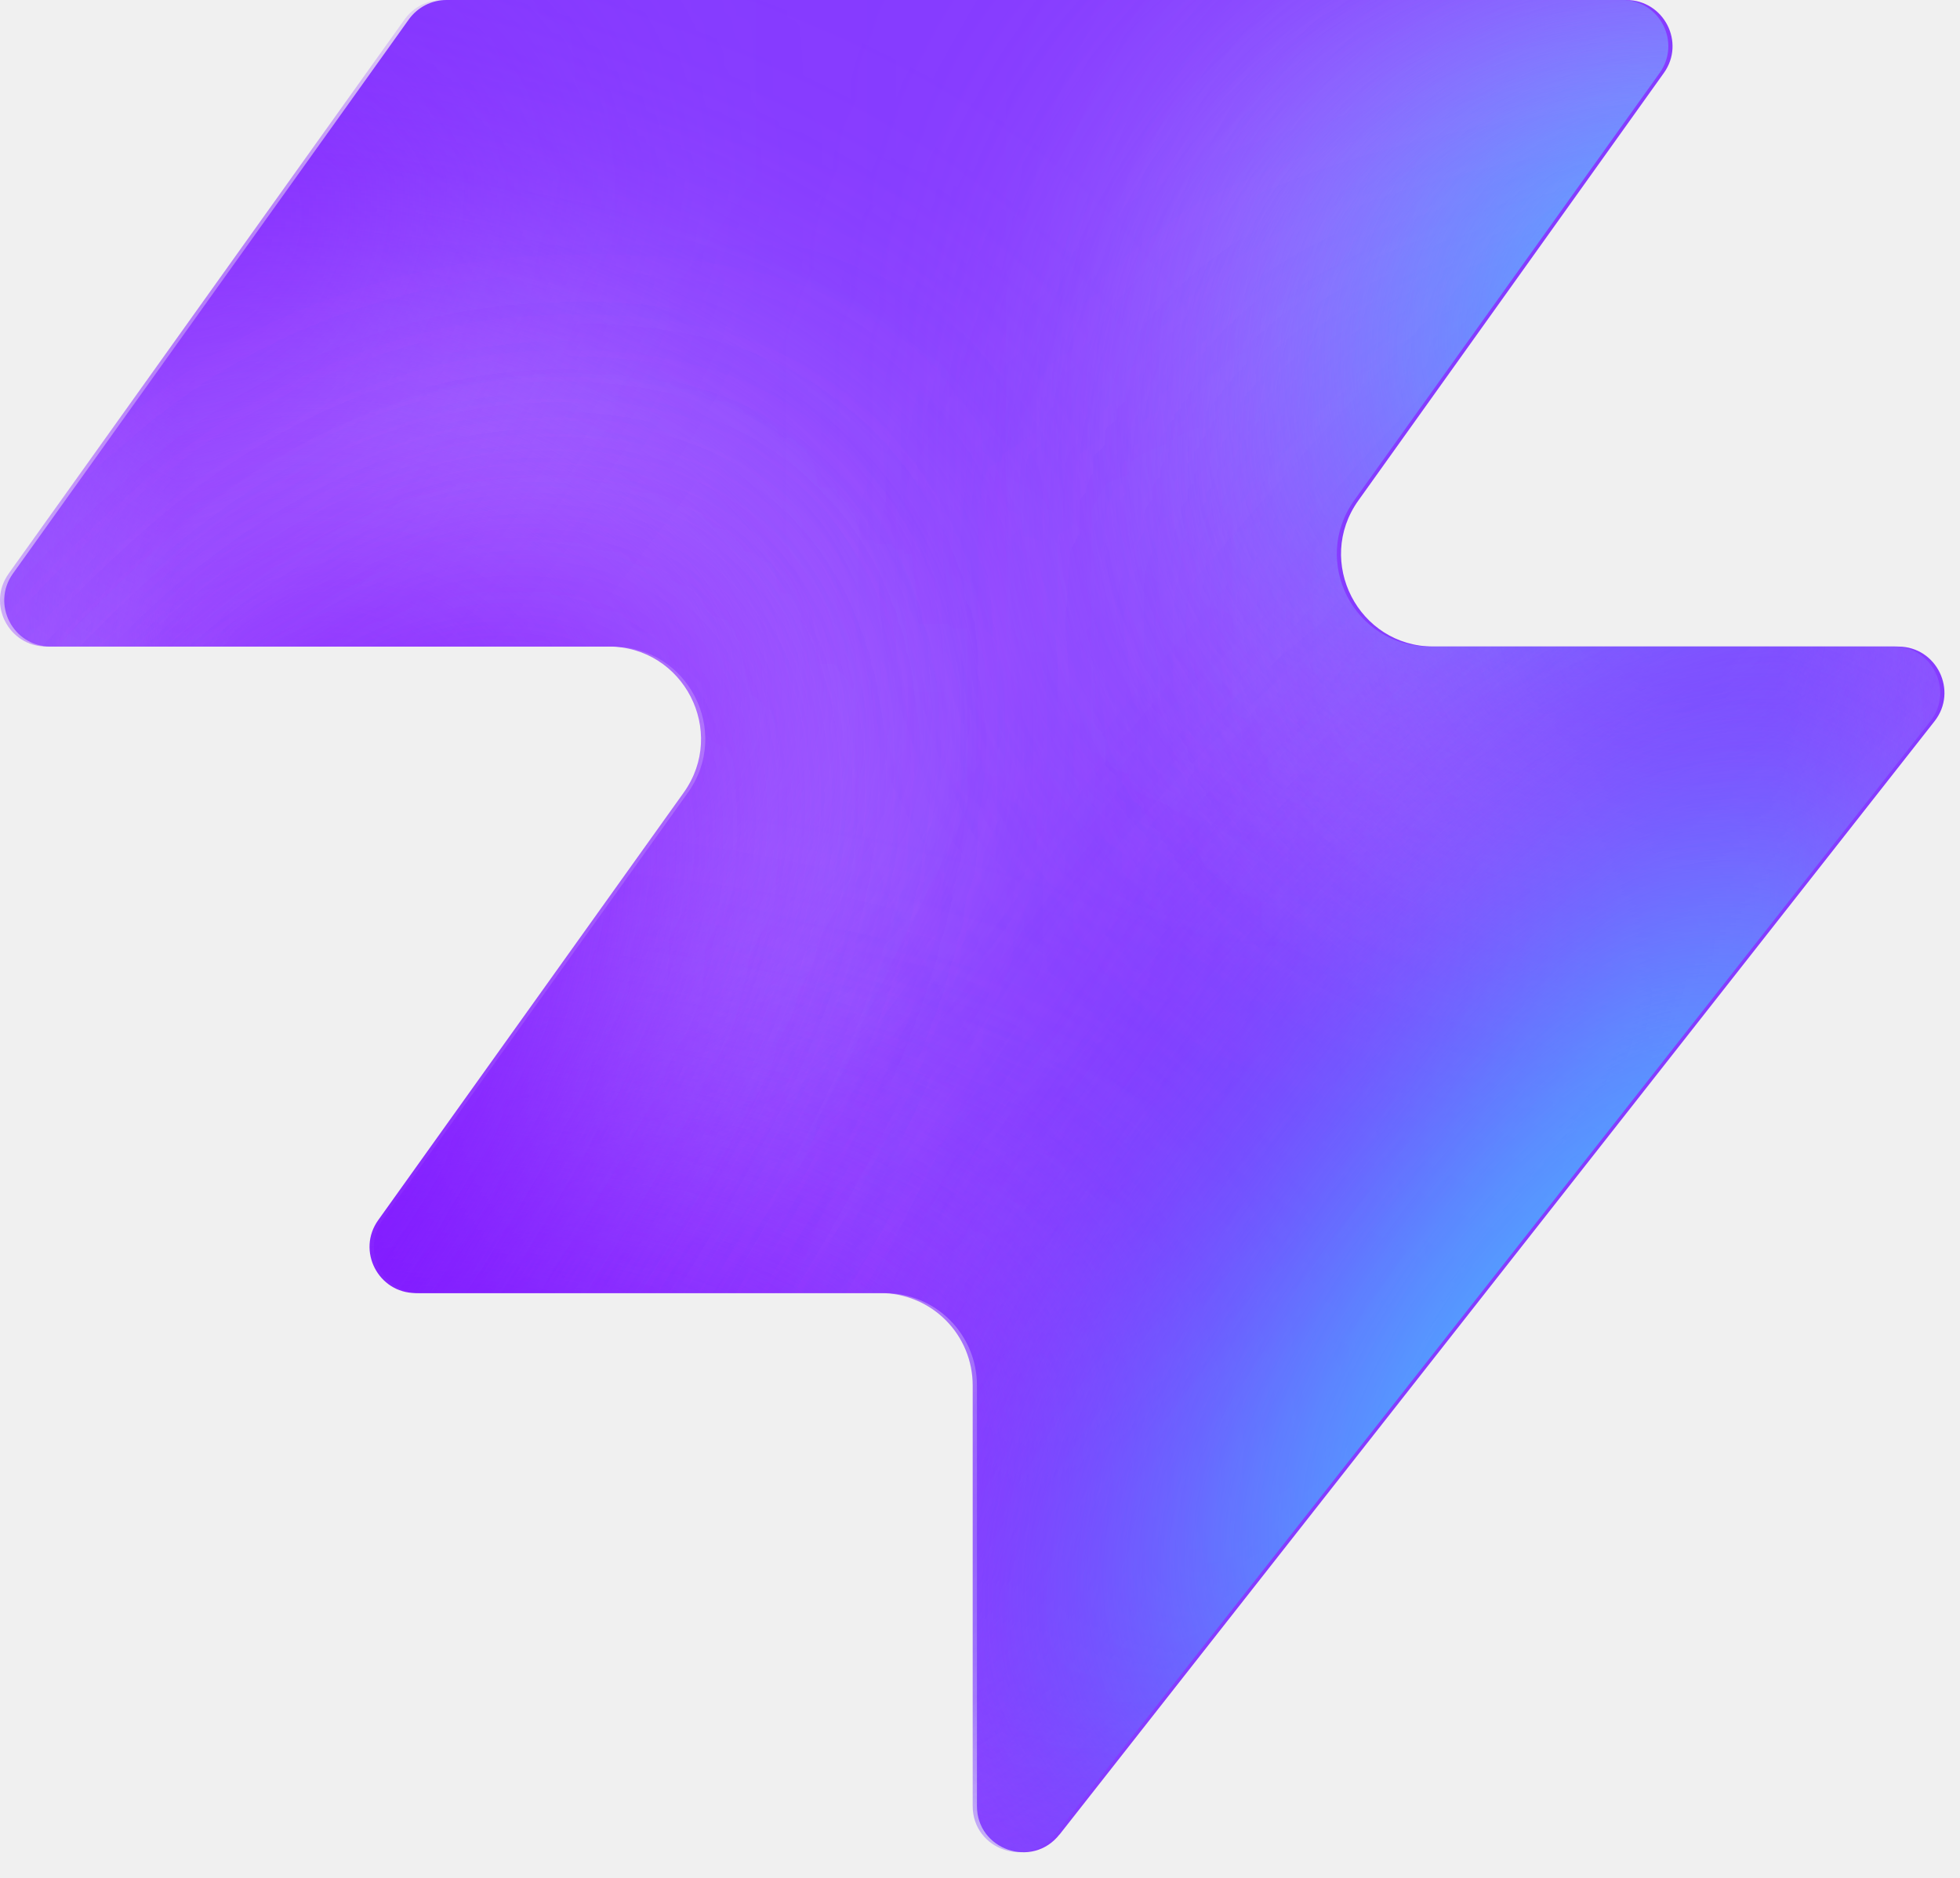
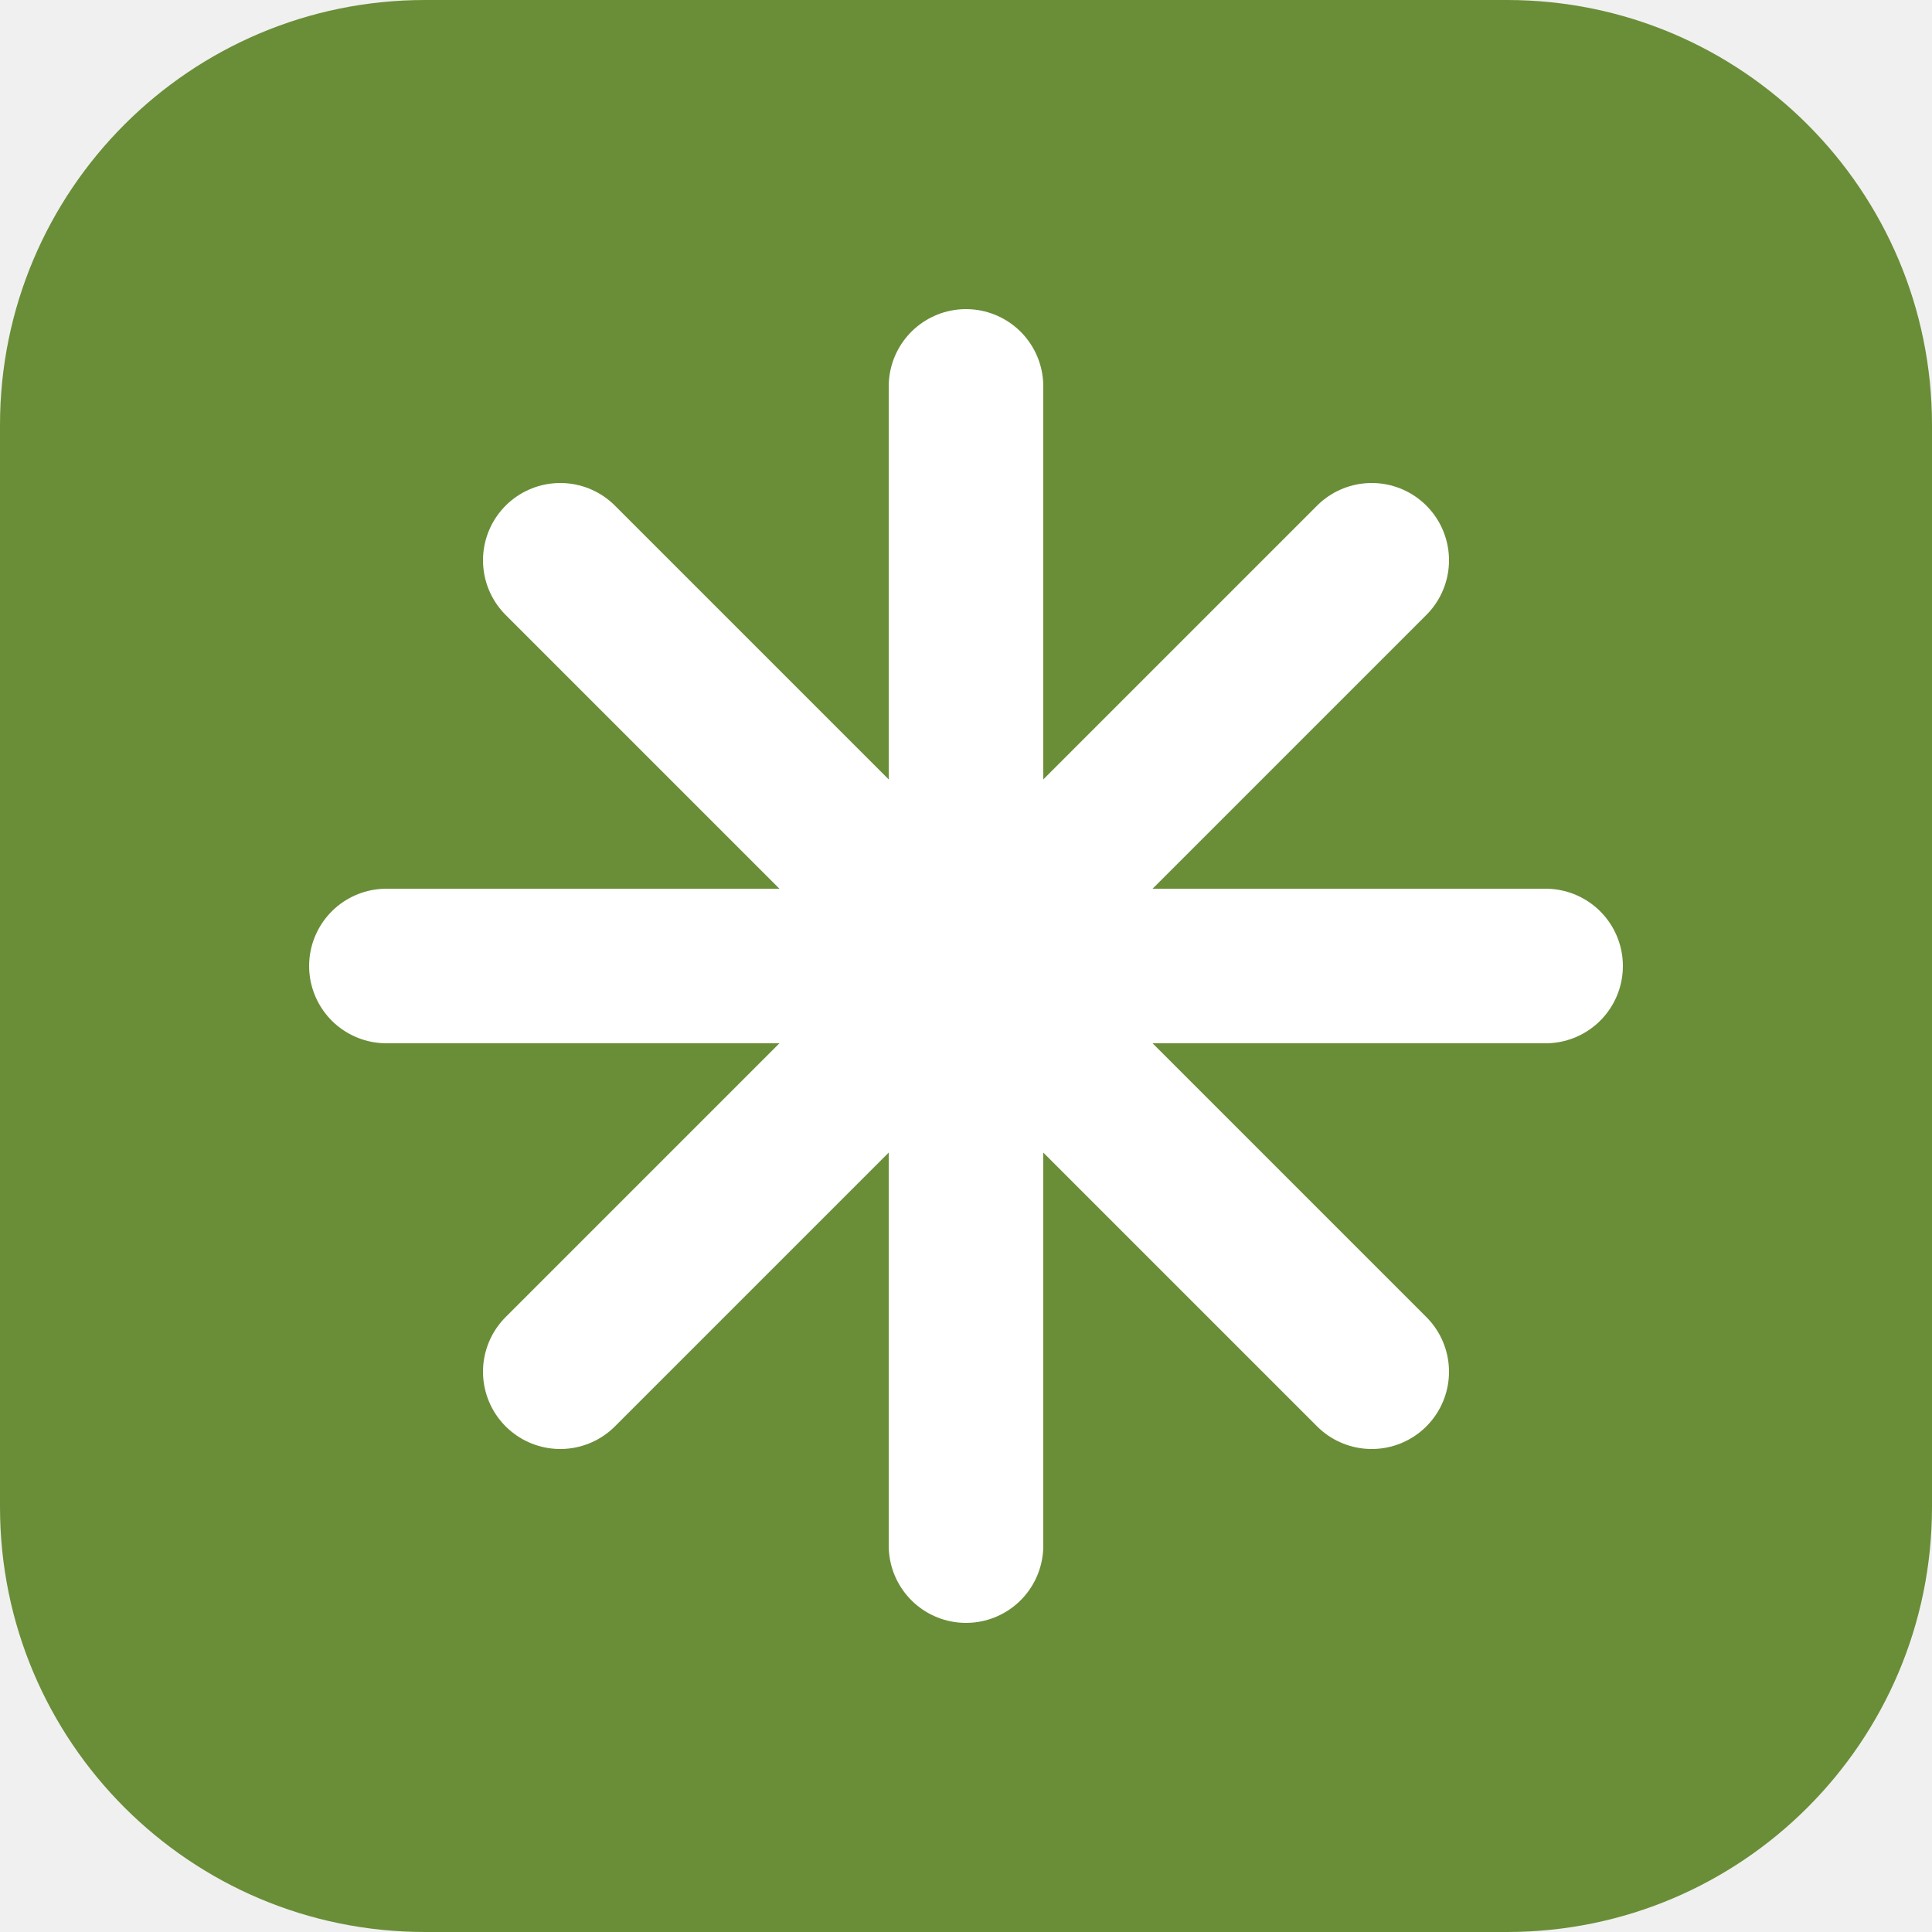
- <svg xmlns="http://www.w3.org/2000/svg" width="48" height="46" fill="none" viewBox="0 0 48 46">
-   <path fill="#863bff" d="M25.946 44.938c-.664.845-2.021.375-2.021-.698V33.937a2.26 2.26 0 0 0-2.262-2.262H10.287c-.92 0-1.456-1.04-.92-1.788l7.48-10.471c1.07-1.497 0-3.578-1.842-3.578H1.237c-.92 0-1.456-1.04-.92-1.788L10.013.474c.214-.297.556-.474.92-.474h28.894c.92 0 1.456 1.04.92 1.788l-7.48 10.471c-1.07 1.498 0 3.579 1.842 3.579h11.377c.943 0 1.473 1.088.89 1.83L25.947 44.94z" style="fill:#863bff;fill:color(display-p3 .525 .23 1);fill-opacity:1" />
-   <mask id="a" width="48" height="46" x="0" y="0" maskUnits="userSpaceOnUse" style="mask-type:alpha">
-     <path fill="#000" d="M25.842 44.938c-.664.844-2.021.375-2.021-.698V33.937a2.26 2.26 0 0 0-2.262-2.262H10.183c-.92 0-1.456-1.04-.92-1.788l7.48-10.471c1.07-1.498 0-3.579-1.842-3.579H1.133c-.92 0-1.456-1.04-.92-1.787L9.91.473c.214-.297.556-.474.92-.474h28.894c.92 0 1.456 1.04.92 1.788l-7.48 10.471c-1.07 1.498 0 3.578 1.842 3.578h11.377c.943 0 1.473 1.088.89 1.832L25.843 44.94z" style="fill:#000;fill-opacity:1" />
-   </mask>
-   <g mask="url(#a)">
-     <g filter="url(#b)">
-       <ellipse cx="5.508" cy="14.704" fill="#ede6ff" rx="5.508" ry="14.704" style="fill:#ede6ff;fill:color(display-p3 .927 .903 1);fill-opacity:1" transform="matrix(.00324 1 1 -.00324 -4.47 31.516)" />
-     </g>
-     <g filter="url(#c)">
-       <ellipse cx="10.399" cy="29.851" fill="#ede6ff" rx="10.399" ry="29.851" style="fill:#ede6ff;fill:color(display-p3 .927 .903 1);fill-opacity:1" transform="matrix(.00324 1 1 -.00324 -39.328 7.883)" />
-     </g>
-     <g filter="url(#d)">
-       <ellipse cx="5.508" cy="30.487" fill="#7e14ff" rx="5.508" ry="30.487" style="fill:#7e14ff;fill:color(display-p3 .492 .077 1);fill-opacity:1" transform="rotate(89.814 -25.913 -14.639)scale(1 -1)" />
-     </g>
-     <g filter="url(#e)">
-       <ellipse cx="5.508" cy="30.599" fill="#7e14ff" rx="5.508" ry="30.599" style="fill:#7e14ff;fill:color(display-p3 .492 .077 1);fill-opacity:1" transform="rotate(89.814 -32.644 -3.334)scale(1 -1)" />
-     </g>
-     <g filter="url(#f)">
-       <ellipse cx="5.508" cy="30.599" fill="#7e14ff" rx="5.508" ry="30.599" style="fill:#7e14ff;fill:color(display-p3 .492 .077 1);fill-opacity:1" transform="matrix(.00324 1 1 -.00324 -34.34 30.47)" />
-     </g>
-     <g filter="url(#g)">
-       <ellipse cx="14.072" cy="22.078" fill="#ede6ff" rx="14.072" ry="22.078" style="fill:#ede6ff;fill:color(display-p3 .927 .903 1);fill-opacity:1" transform="rotate(93.35 24.506 48.493)scale(-1 1)" />
-     </g>
-     <g filter="url(#h)">
-       <ellipse cx="3.47" cy="21.501" fill="#7e14ff" rx="3.47" ry="21.501" style="fill:#7e14ff;fill:color(display-p3 .492 .077 1);fill-opacity:1" transform="rotate(89.009 28.708 47.59)scale(-1 1)" />
-     </g>
-     <g filter="url(#i)">
-       <ellipse cx="3.47" cy="21.501" fill="#7e14ff" rx="3.47" ry="21.501" style="fill:#7e14ff;fill:color(display-p3 .492 .077 1);fill-opacity:1" transform="rotate(89.009 28.708 47.59)scale(-1 1)" />
-     </g>
-     <g filter="url(#j)">
-       <ellipse cx=".387" cy="8.972" fill="#7e14ff" rx="4.407" ry="29.108" style="fill:#7e14ff;fill:color(display-p3 .492 .077 1);fill-opacity:1" transform="rotate(39.51 .387 8.972)" />
-     </g>
-     <g filter="url(#k)">
-       <ellipse cx="47.523" cy="-6.092" fill="#7e14ff" rx="4.407" ry="29.108" style="fill:#7e14ff;fill:color(display-p3 .492 .077 1);fill-opacity:1" transform="rotate(37.892 47.523 -6.092)" />
-     </g>
-     <g filter="url(#l)">
-       <ellipse cx="41.412" cy="6.333" fill="#47bfff" rx="5.971" ry="9.665" style="fill:#47bfff;fill:color(display-p3 .28 .748 1);fill-opacity:1" transform="rotate(37.892 41.412 6.333)" />
-     </g>
-     <g filter="url(#m)">
-       <ellipse cx="-1.879" cy="38.332" fill="#7e14ff" rx="4.407" ry="29.108" style="fill:#7e14ff;fill:color(display-p3 .492 .077 1);fill-opacity:1" transform="rotate(37.892 -1.88 38.332)" />
-     </g>
-     <g filter="url(#n)">
-       <ellipse cx="-1.879" cy="38.332" fill="#7e14ff" rx="4.407" ry="29.108" style="fill:#7e14ff;fill:color(display-p3 .492 .077 1);fill-opacity:1" transform="rotate(37.892 -1.88 38.332)" />
-     </g>
-     <g filter="url(#o)">
-       <ellipse cx="35.651" cy="29.907" fill="#7e14ff" rx="4.407" ry="29.108" style="fill:#7e14ff;fill:color(display-p3 .492 .077 1);fill-opacity:1" transform="rotate(37.892 35.651 29.907)" />
-     </g>
-     <g filter="url(#p)">
-       <ellipse cx="38.418" cy="32.4" fill="#47bfff" rx="5.971" ry="15.297" style="fill:#47bfff;fill:color(display-p3 .28 .748 1);fill-opacity:1" transform="rotate(37.892 38.418 32.4)" />
-     </g>
+ <svg xmlns="http://www.w3.org/2000/svg" viewBox="0 0 100 100">
+   <rect width="100" height="100" rx="22" fill="#6A8E38" />
+   <g stroke="#FFFFFF" stroke-width="8" stroke-linecap="round">
+     <line x1="50" y1="20" x2="50" y2="80" />
+     <line x1="20" y1="50" x2="80" y2="50" />
+     <line x1="29" y1="29" x2="71" y2="71" />
+     <line x1="29" y1="71" x2="71" y2="29" />
  </g>
-   <defs>
-     <filter id="b" width="60.045" height="41.654" x="-19.77" y="16.149" color-interpolation-filters="sRGB" filterUnits="userSpaceOnUse">
-       <feFlood flood-opacity="0" result="BackgroundImageFix" />
-       <feBlend in="SourceGraphic" in2="BackgroundImageFix" result="shape" />
-       <feGaussianBlur result="effect1_foregroundBlur_2002_17158" stdDeviation="7.659" />
-     </filter>
-     <filter id="c" width="90.34" height="51.437" x="-54.613" y="-7.533" color-interpolation-filters="sRGB" filterUnits="userSpaceOnUse">
-       <feFlood flood-opacity="0" result="BackgroundImageFix" />
-       <feBlend in="SourceGraphic" in2="BackgroundImageFix" result="shape" />
-       <feGaussianBlur result="effect1_foregroundBlur_2002_17158" stdDeviation="7.659" />
-     </filter>
-     <filter id="d" width="79.355" height="29.4" x="-49.64" y="2.03" color-interpolation-filters="sRGB" filterUnits="userSpaceOnUse">
-       <feFlood flood-opacity="0" result="BackgroundImageFix" />
-       <feBlend in="SourceGraphic" in2="BackgroundImageFix" result="shape" />
-       <feGaussianBlur result="effect1_foregroundBlur_2002_17158" stdDeviation="4.596" />
-     </filter>
-     <filter id="e" width="79.579" height="29.4" x="-45.045" y="20.029" color-interpolation-filters="sRGB" filterUnits="userSpaceOnUse">
-       <feFlood flood-opacity="0" result="BackgroundImageFix" />
-       <feBlend in="SourceGraphic" in2="BackgroundImageFix" result="shape" />
-       <feGaussianBlur result="effect1_foregroundBlur_2002_17158" stdDeviation="4.596" />
-     </filter>
-     <filter id="f" width="79.579" height="29.4" x="-43.513" y="21.178" color-interpolation-filters="sRGB" filterUnits="userSpaceOnUse">
-       <feFlood flood-opacity="0" result="BackgroundImageFix" />
-       <feBlend in="SourceGraphic" in2="BackgroundImageFix" result="shape" />
-       <feGaussianBlur result="effect1_foregroundBlur_2002_17158" stdDeviation="4.596" />
-     </filter>
-     <filter id="g" width="74.749" height="58.852" x="15.756" y="-17.901" color-interpolation-filters="sRGB" filterUnits="userSpaceOnUse">
-       <feFlood flood-opacity="0" result="BackgroundImageFix" />
-       <feBlend in="SourceGraphic" in2="BackgroundImageFix" result="shape" />
-       <feGaussianBlur result="effect1_foregroundBlur_2002_17158" stdDeviation="7.659" />
-     </filter>
-     <filter id="h" width="61.377" height="25.362" x="23.548" y="2.284" color-interpolation-filters="sRGB" filterUnits="userSpaceOnUse">
-       <feFlood flood-opacity="0" result="BackgroundImageFix" />
-       <feBlend in="SourceGraphic" in2="BackgroundImageFix" result="shape" />
-       <feGaussianBlur result="effect1_foregroundBlur_2002_17158" stdDeviation="4.596" />
-     </filter>
-     <filter id="i" width="61.377" height="25.362" x="23.548" y="2.284" color-interpolation-filters="sRGB" filterUnits="userSpaceOnUse">
-       <feFlood flood-opacity="0" result="BackgroundImageFix" />
-       <feBlend in="SourceGraphic" in2="BackgroundImageFix" result="shape" />
-       <feGaussianBlur result="effect1_foregroundBlur_2002_17158" stdDeviation="4.596" />
-     </filter>
-     <filter id="j" width="56.045" height="63.649" x="-27.636" y="-22.853" color-interpolation-filters="sRGB" filterUnits="userSpaceOnUse">
-       <feFlood flood-opacity="0" result="BackgroundImageFix" />
-       <feBlend in="SourceGraphic" in2="BackgroundImageFix" result="shape" />
-       <feGaussianBlur result="effect1_foregroundBlur_2002_17158" stdDeviation="4.596" />
-     </filter>
-     <filter id="k" width="54.814" height="64.646" x="20.116" y="-38.415" color-interpolation-filters="sRGB" filterUnits="userSpaceOnUse">
-       <feFlood flood-opacity="0" result="BackgroundImageFix" />
-       <feBlend in="SourceGraphic" in2="BackgroundImageFix" result="shape" />
-       <feGaussianBlur result="effect1_foregroundBlur_2002_17158" stdDeviation="4.596" />
-     </filter>
-     <filter id="l" width="33.541" height="35.313" x="24.641" y="-11.323" color-interpolation-filters="sRGB" filterUnits="userSpaceOnUse">
-       <feFlood flood-opacity="0" result="BackgroundImageFix" />
-       <feBlend in="SourceGraphic" in2="BackgroundImageFix" result="shape" />
-       <feGaussianBlur result="effect1_foregroundBlur_2002_17158" stdDeviation="4.596" />
-     </filter>
-     <filter id="m" width="54.814" height="64.646" x="-29.286" y="6.009" color-interpolation-filters="sRGB" filterUnits="userSpaceOnUse">
-       <feFlood flood-opacity="0" result="BackgroundImageFix" />
-       <feBlend in="SourceGraphic" in2="BackgroundImageFix" result="shape" />
-       <feGaussianBlur result="effect1_foregroundBlur_2002_17158" stdDeviation="4.596" />
-     </filter>
-     <filter id="n" width="54.814" height="64.646" x="-29.286" y="6.009" color-interpolation-filters="sRGB" filterUnits="userSpaceOnUse">
-       <feFlood flood-opacity="0" result="BackgroundImageFix" />
-       <feBlend in="SourceGraphic" in2="BackgroundImageFix" result="shape" />
-       <feGaussianBlur result="effect1_foregroundBlur_2002_17158" stdDeviation="4.596" />
-     </filter>
-     <filter id="o" width="54.814" height="64.646" x="8.244" y="-2.416" color-interpolation-filters="sRGB" filterUnits="userSpaceOnUse">
-       <feFlood flood-opacity="0" result="BackgroundImageFix" />
-       <feBlend in="SourceGraphic" in2="BackgroundImageFix" result="shape" />
-       <feGaussianBlur result="effect1_foregroundBlur_2002_17158" stdDeviation="4.596" />
-     </filter>
-     <filter id="p" width="39.409" height="43.623" x="18.713" y="10.588" color-interpolation-filters="sRGB" filterUnits="userSpaceOnUse">
-       <feFlood flood-opacity="0" result="BackgroundImageFix" />
-       <feBlend in="SourceGraphic" in2="BackgroundImageFix" result="shape" />
-       <feGaussianBlur result="effect1_foregroundBlur_2002_17158" stdDeviation="4.596" />
-     </filter>
-   </defs>
</svg>
